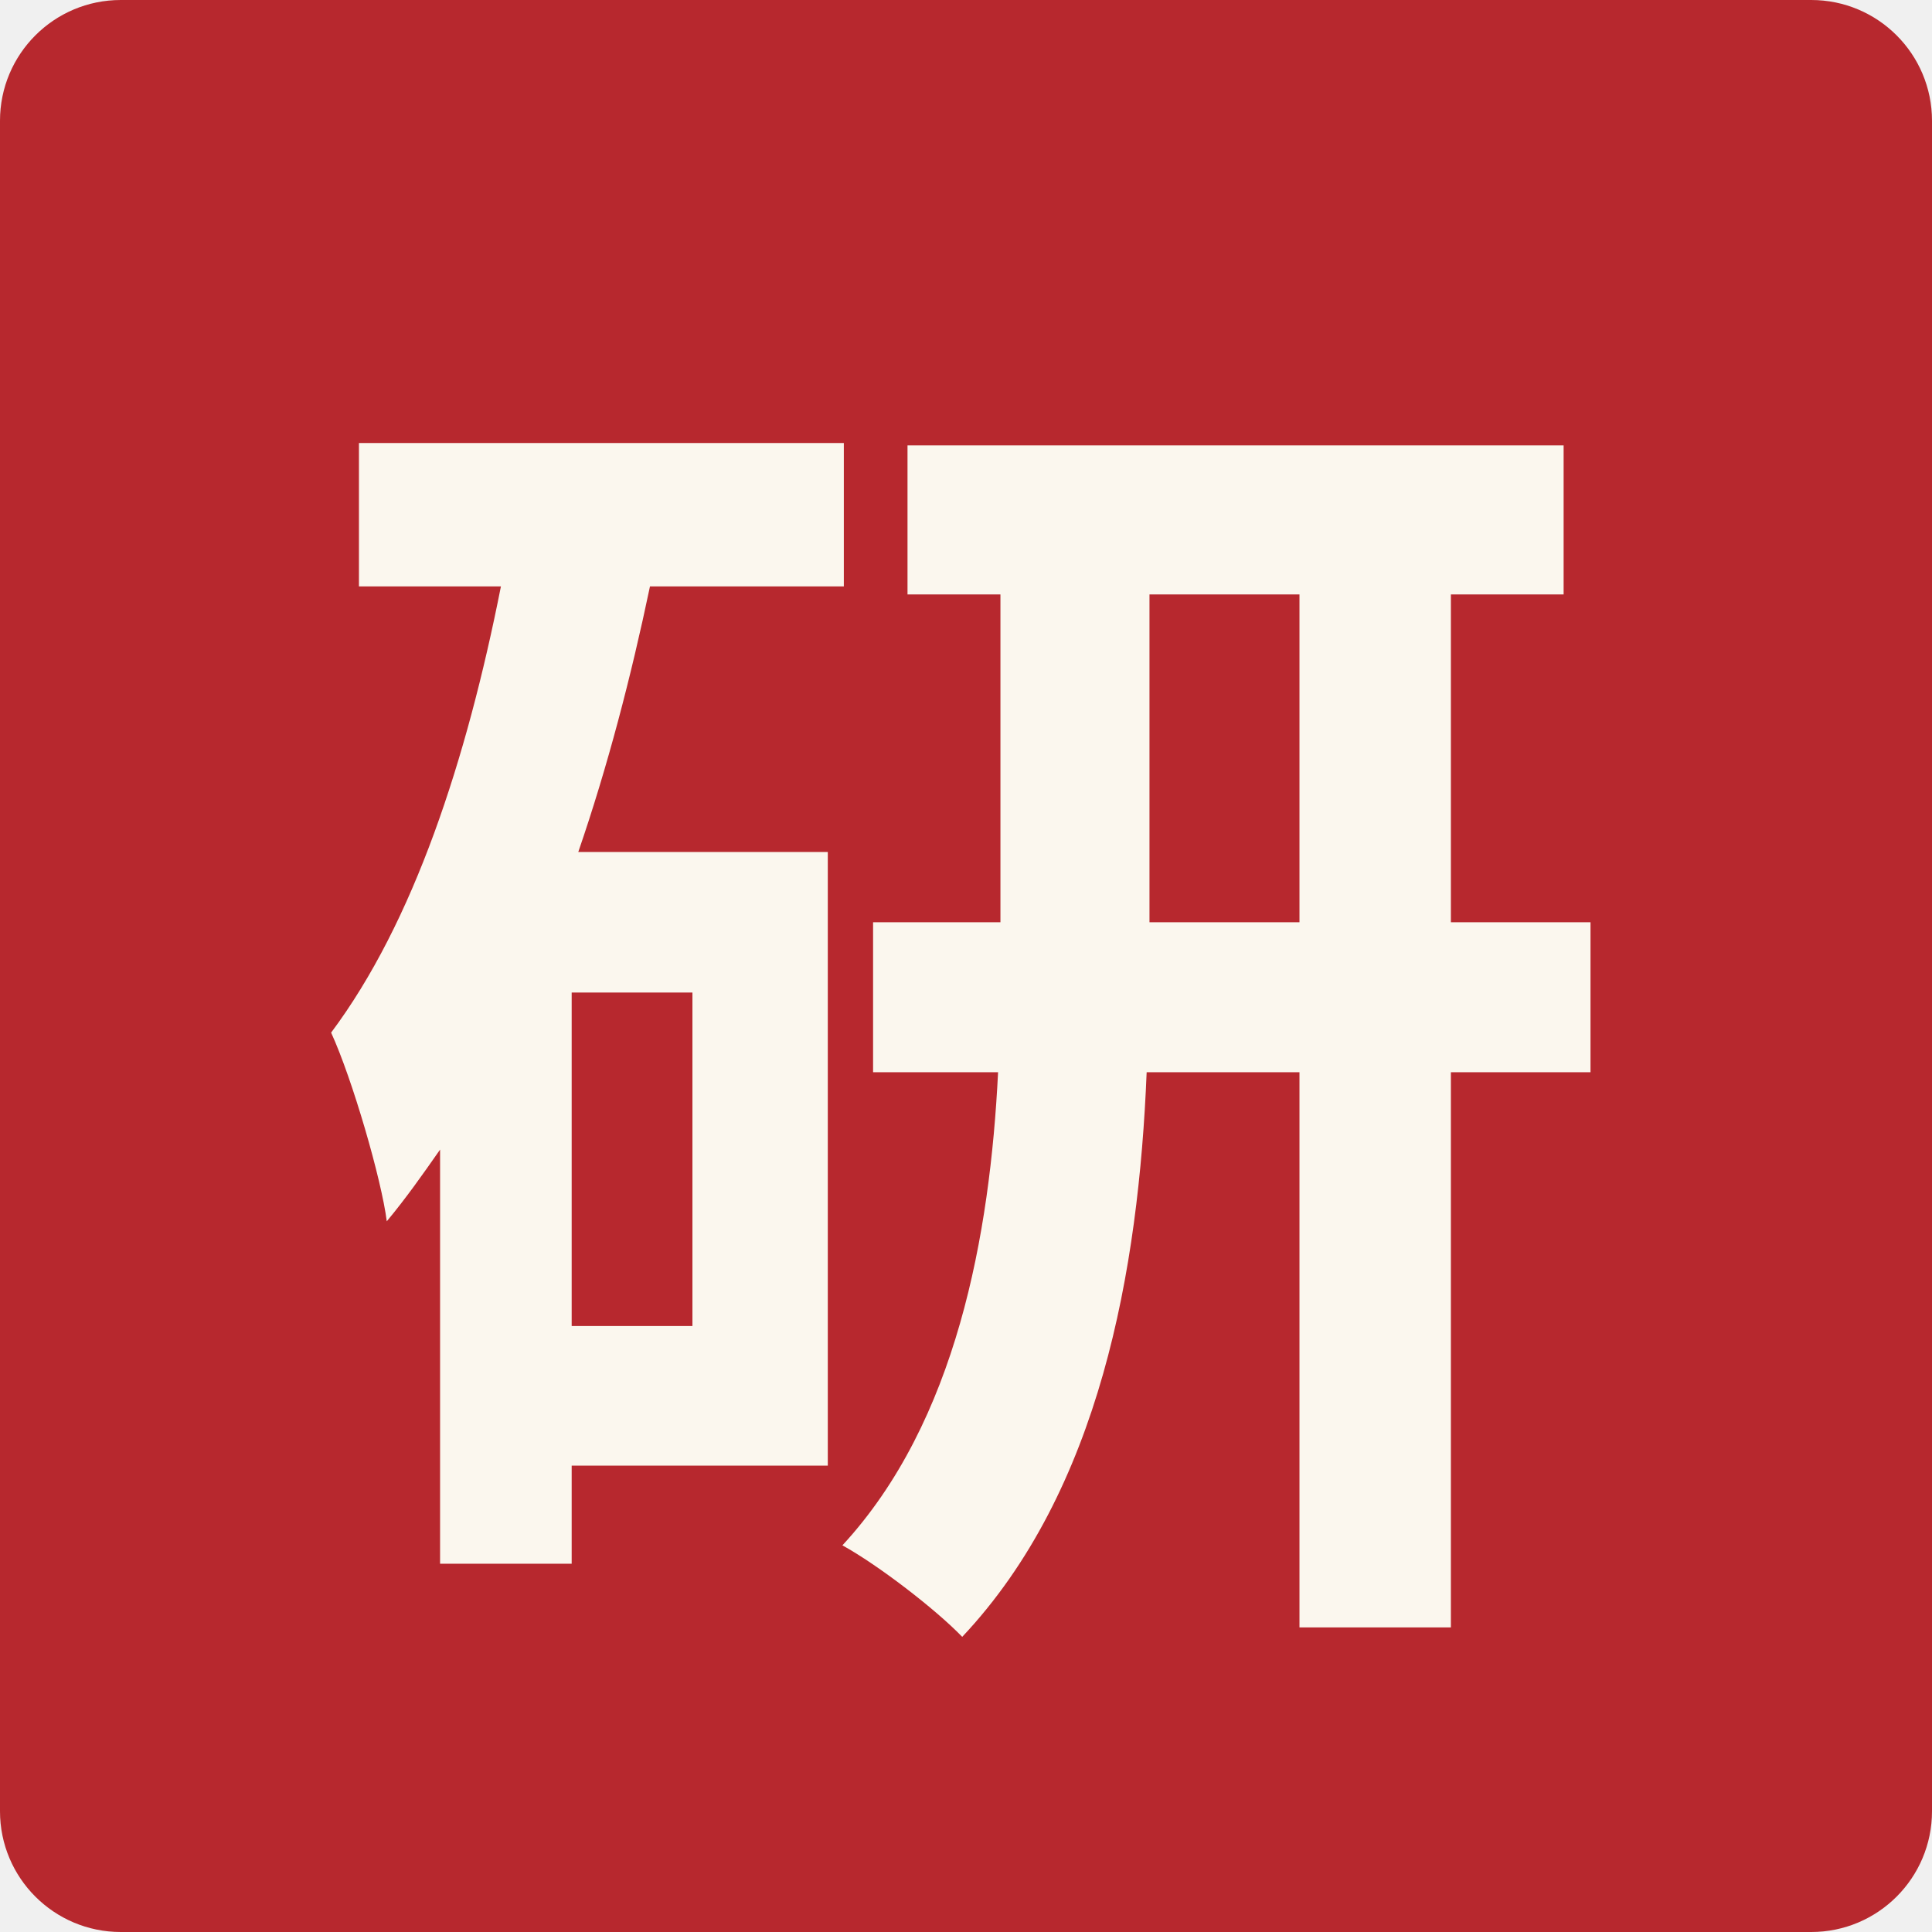
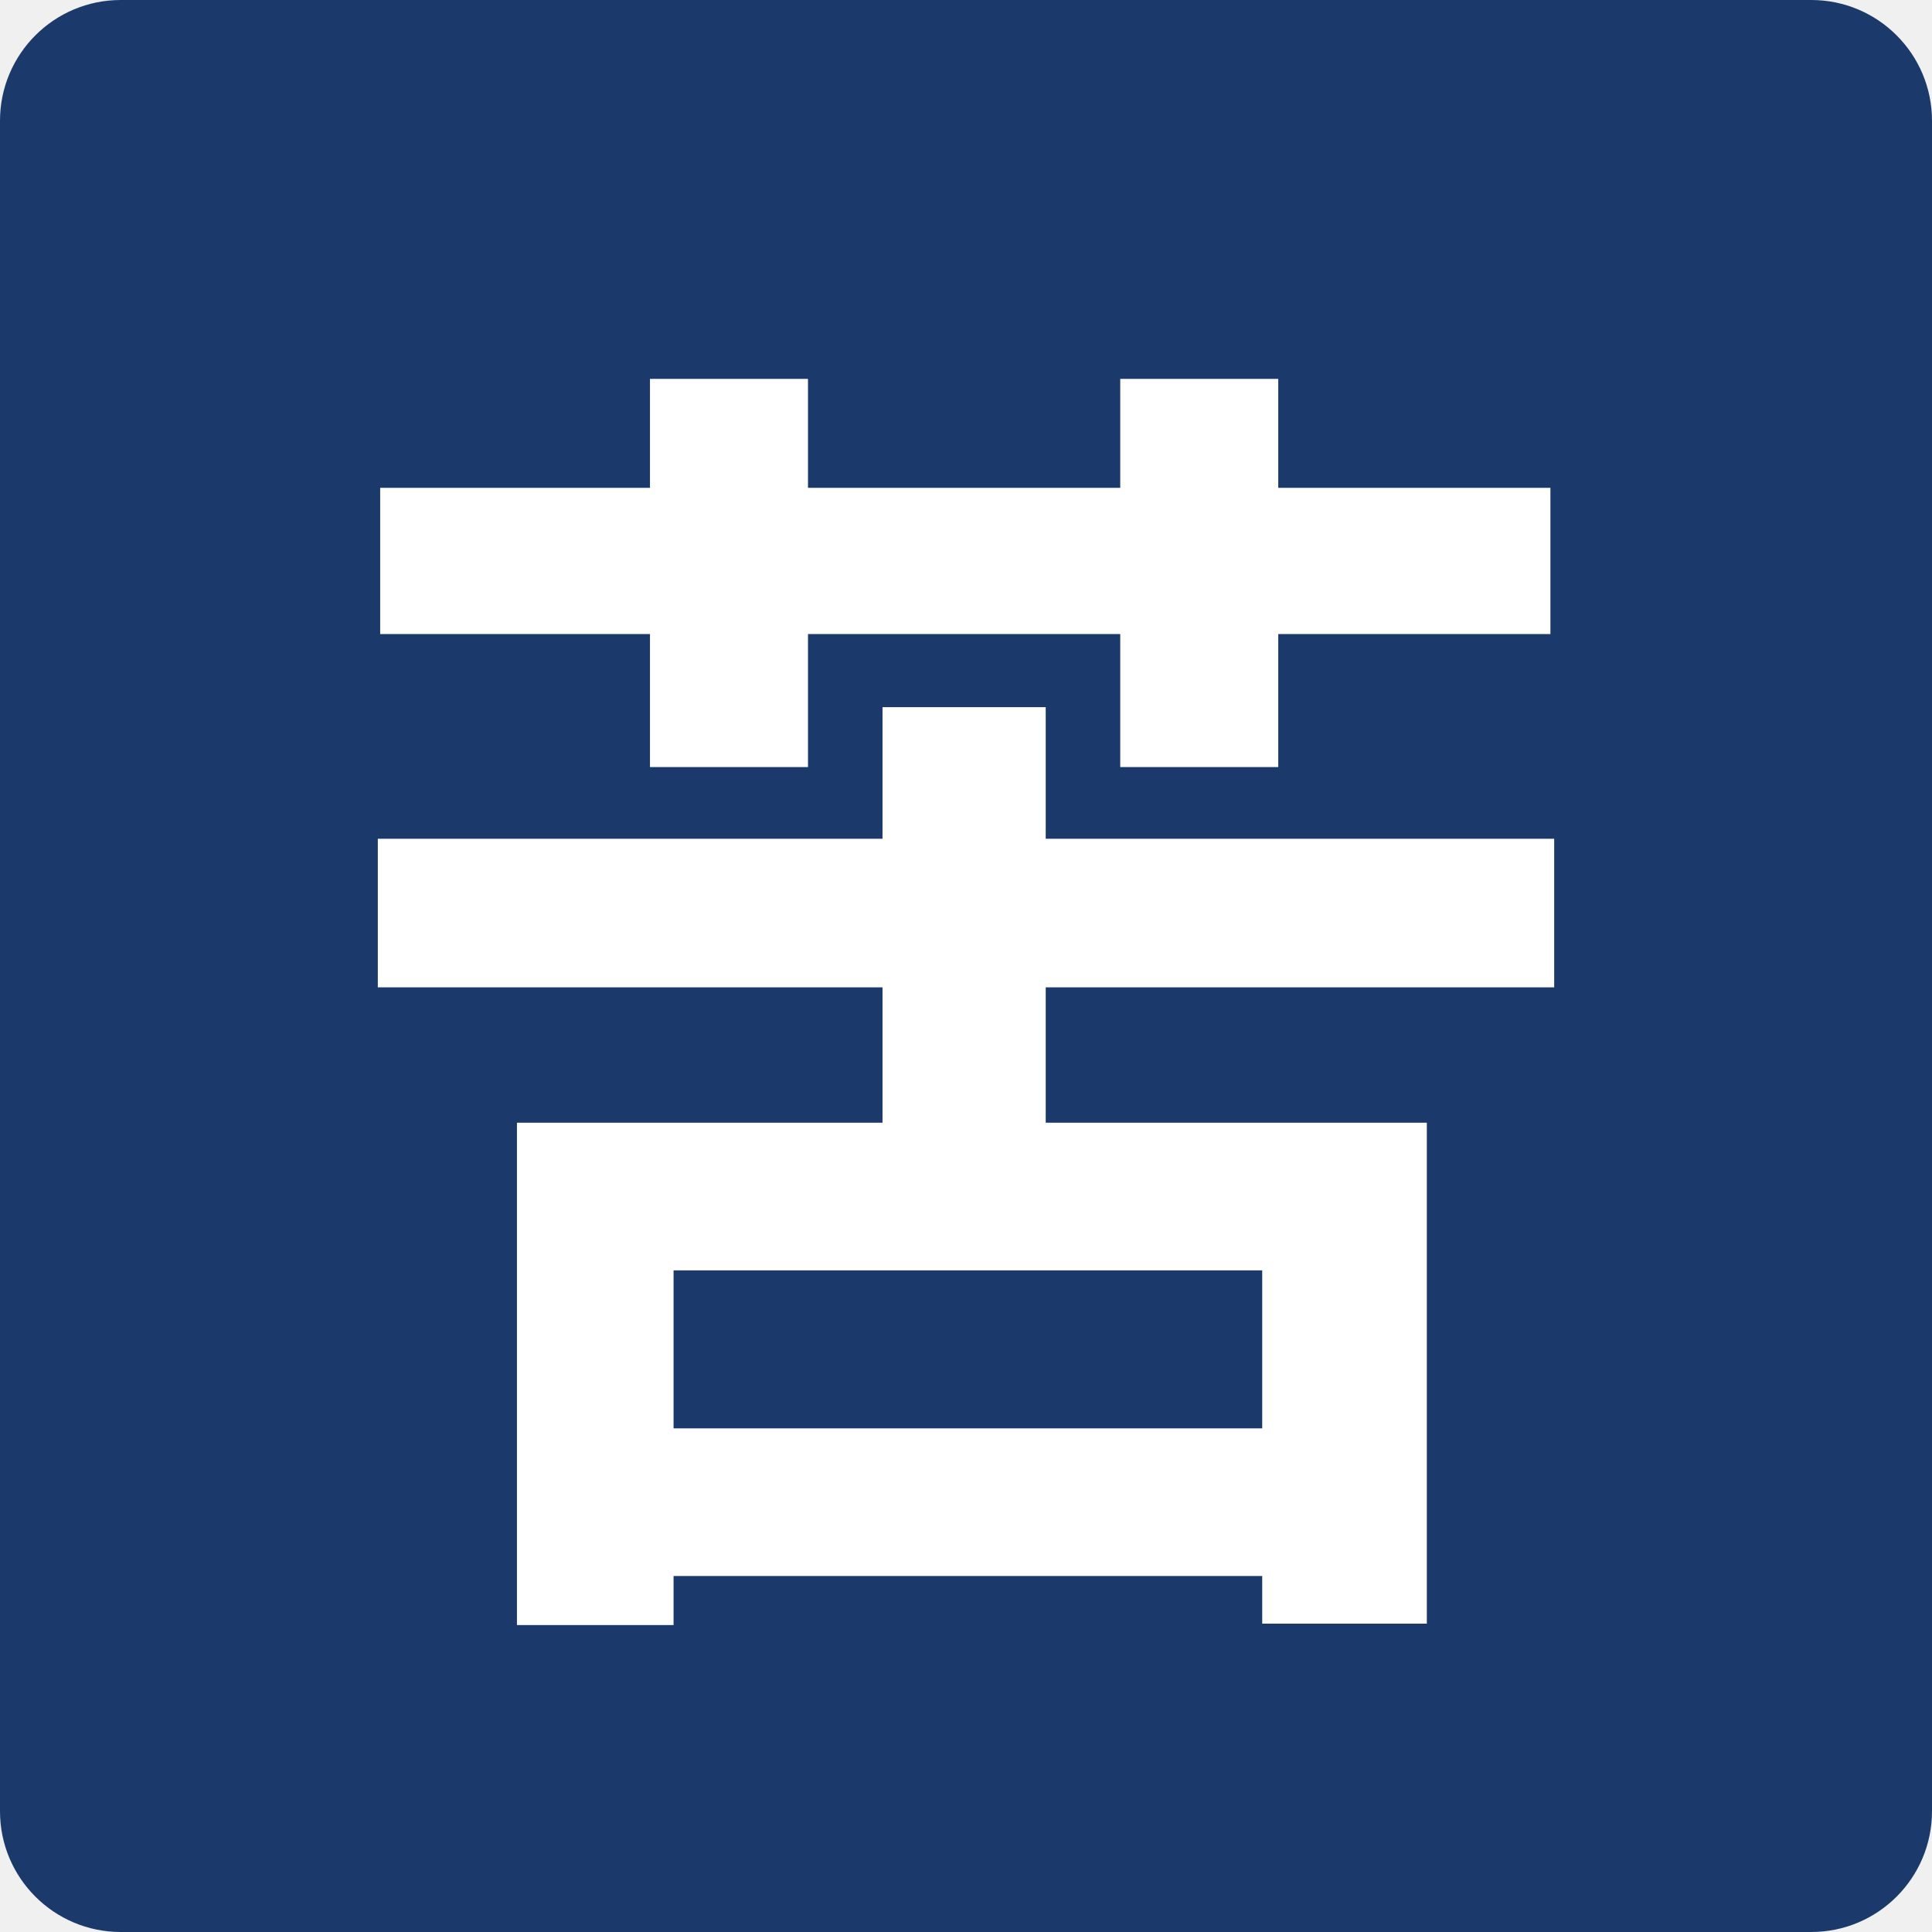
<svg xmlns="http://www.w3.org/2000/svg" viewBox="0 0 64 64">
-   <rect width="64" height="64" rx="4" fill="#b7282e" />
-   <text x="50%" y="54%" dominant-baseline="middle" text-anchor="middle" font-family="'Shippori Mincho','Noto Serif JP','Hiragino Mincho ProN','Yu Mincho',serif" font-size="44" font-weight="700" fill="#fbf7ee">研</text>
+   <rect width="64" height="64" rx="4" fill="#1b3a6b" />
+   <text x="50%" y="54%" dominant-baseline="middle" text-anchor="middle" font-family="'Shippori Mincho','Noto Serif JP','Hiragino Mincho ProN','Yu Mincho',serif" font-size="44" font-weight="700" fill="#ffffff">苦</text>
</svg>
